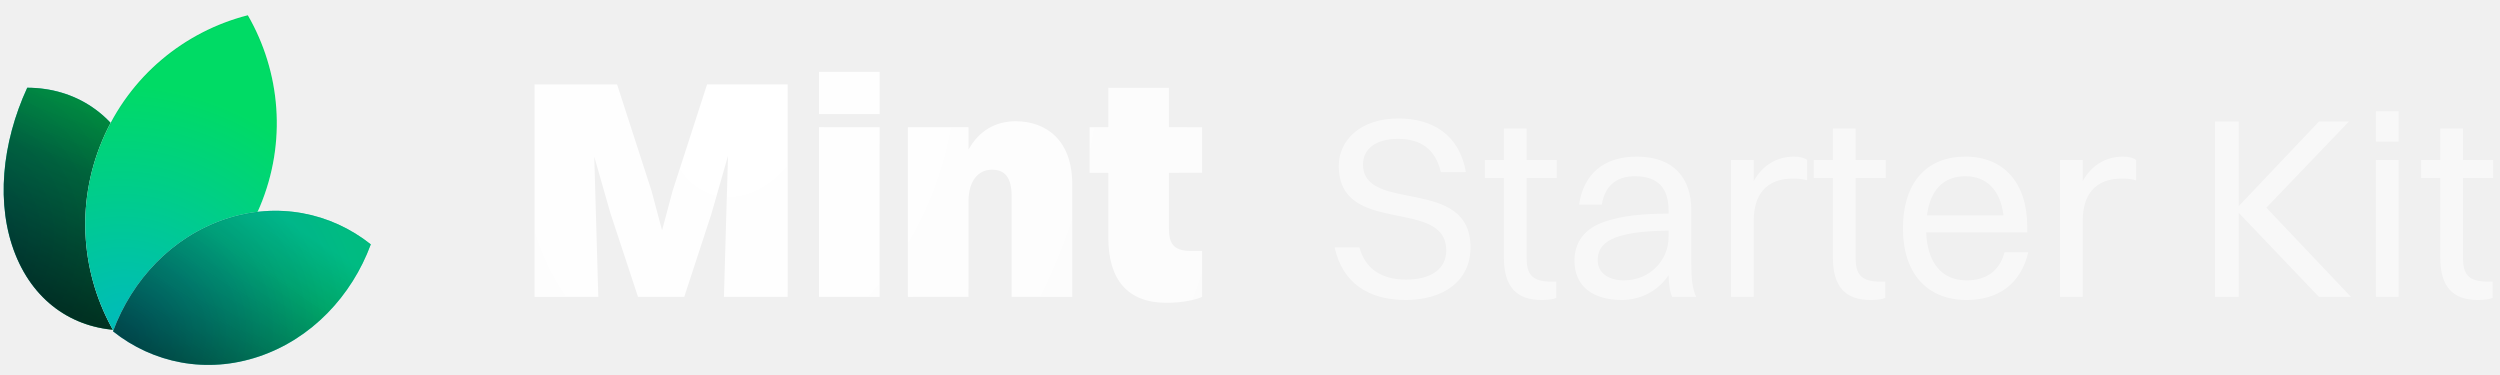
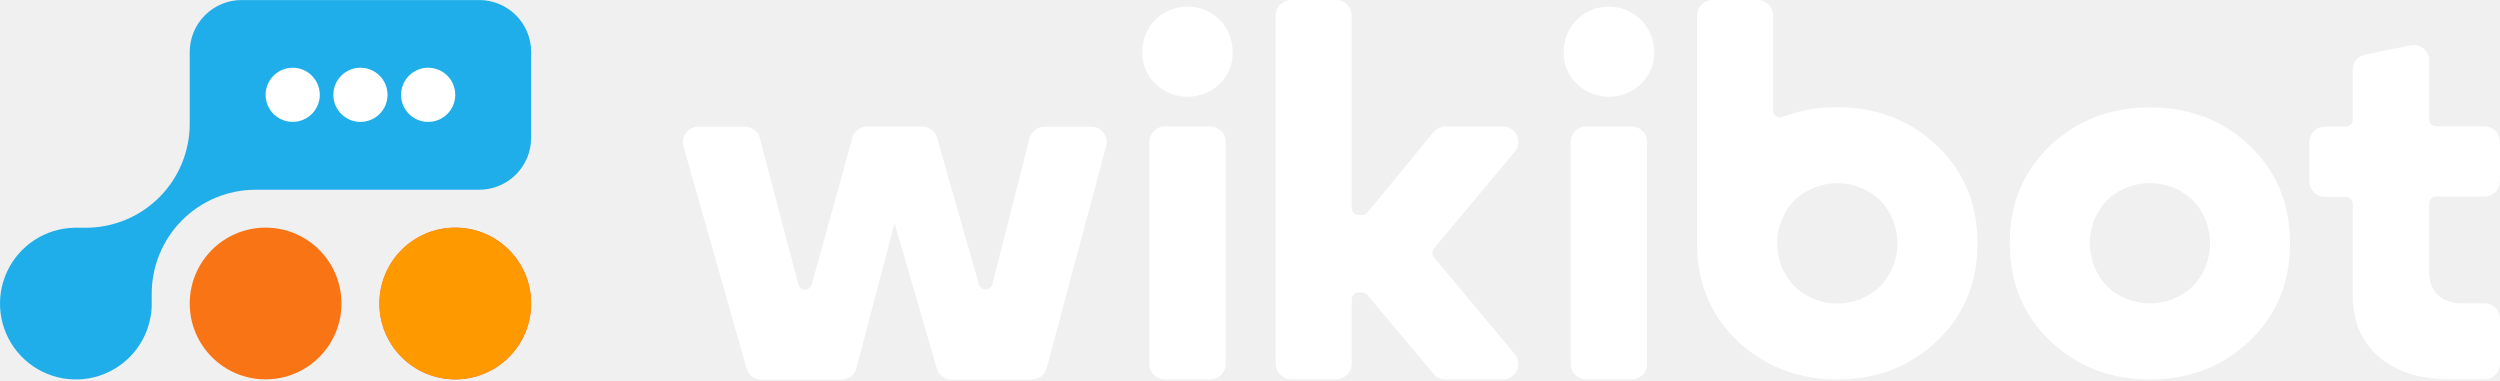
- <svg xmlns="http://www.w3.org/2000/svg" width="160" height="24" viewBox="0 0 160 24" fill="none">
-   <path d="M7.953 21.139C4.896 21.13 2.255 19.458 0.987 16.29C-0.28 13.121 0.109 9.163 1.744 5.615C4.801 5.624 7.442 7.296 8.71 10.465C9.977 13.633 9.588 17.591 7.953 21.139Z" fill="white" />
-   <path d="M7.953 21.139C4.896 21.13 2.255 19.458 0.987 16.29C-0.28 13.121 0.109 9.163 1.744 5.615C4.801 5.624 7.442 7.296 8.71 10.465C9.977 13.633 9.588 17.591 7.953 21.139Z" fill="url(#paint0_radial_115_109)" />
-   <path d="M7.953 21.139C4.896 21.13 2.255 19.458 0.987 16.29C-0.28 13.121 0.109 9.163 1.744 5.615C4.801 5.624 7.442 7.296 8.71 10.465C9.977 13.633 9.588 17.591 7.953 21.139Z" fill="black" fill-opacity="0.5" style="mix-blend-mode:hard-light" />
-   <path d="M7.953 21.139C4.896 21.13 2.255 19.458 0.987 16.29C-0.28 13.121 0.109 9.163 1.744 5.615C4.801 5.624 7.442 7.296 8.71 10.465C9.977 13.633 9.588 17.591 7.953 21.139Z" fill="url(#paint1_linear_115_109)" fill-opacity="0.5" style="mix-blend-mode:hard-light" />
-   <path d="M7.935 21.111C4.897 21.096 2.274 19.431 1.013 16.279C-0.248 13.124 0.136 9.182 1.762 5.643C4.8 5.659 7.423 7.324 8.684 10.476C9.945 13.63 9.561 17.572 7.935 21.111Z" stroke="url(#paint2_linear_115_109)" stroke-opacity="0.05" stroke-width="0.056" />
-   <path d="M7.31 21.257C11.354 20.221 14.884 17.375 16.628 13.236C18.373 9.097 17.945 4.587 15.86 0.976C11.816 2.012 8.287 4.858 6.542 8.998C4.797 13.137 5.225 17.646 7.31 21.257Z" fill="white" />
-   <path d="M7.31 21.257C11.354 20.221 14.884 17.375 16.628 13.236C18.373 9.097 17.945 4.587 15.86 0.976C11.816 2.012 8.287 4.858 6.542 8.998C4.797 13.137 5.225 17.646 7.31 21.257Z" fill="url(#paint3_radial_115_109)" />
-   <path d="M16.602 13.225C14.864 17.349 11.351 20.187 7.324 21.225C5.253 17.624 4.829 13.132 6.568 9.009C8.306 4.885 11.819 2.047 15.846 1.009C17.918 4.61 18.341 9.101 16.602 13.225Z" stroke="url(#paint4_linear_115_109)" stroke-opacity="0.05" stroke-width="0.056" />
-   <path d="M7.234 21.207C9.789 23.237 13.21 23.951 16.577 22.814C19.944 21.677 22.506 18.945 23.73 15.638C21.175 13.608 17.754 12.894 14.387 14.031C11.02 15.168 8.458 17.901 7.234 21.207Z" fill="white" />
-   <path d="M7.234 21.207C9.789 23.237 13.21 23.951 16.577 22.814C19.944 21.677 22.506 18.945 23.73 15.638C21.175 13.608 17.754 12.894 14.387 14.031C11.02 15.168 8.458 17.901 7.234 21.207Z" fill="url(#paint5_radial_115_109)" />
-   <path d="M7.234 21.207C9.789 23.237 13.21 23.951 16.577 22.814C19.944 21.677 22.506 18.945 23.73 15.638C21.175 13.608 17.754 12.894 14.387 14.031C11.02 15.168 8.458 17.901 7.234 21.207Z" fill="black" fill-opacity="0.2" style="mix-blend-mode:hard-light" />
-   <path d="M7.234 21.207C9.789 23.237 13.21 23.951 16.577 22.814C19.944 21.677 22.506 18.945 23.73 15.638C21.175 13.608 17.754 12.894 14.387 14.031C11.02 15.168 8.458 17.901 7.234 21.207Z" fill="url(#paint6_linear_115_109)" fill-opacity="0.5" style="mix-blend-mode:hard-light" />
-   <path d="M16.568 22.787C13.218 23.918 9.814 23.212 7.267 21.198C8.492 17.907 11.044 15.189 14.396 14.058C17.747 12.927 21.15 13.633 23.697 15.648C22.472 18.938 19.92 21.656 16.568 22.787Z" stroke="url(#paint7_linear_115_109)" stroke-opacity="0.05" stroke-width="0.056" />
-   <path d="M34.212 19V5.4H39.492L41.692 12.2L42.372 14.74L43.052 12.2L45.252 5.4H50.412V19H46.332L46.592 9.98L45.532 13.68L43.792 19H40.832L39.052 13.6L38.032 10.02L38.292 19H34.212ZM52.416 7.3V4.6H56.295V7.3H52.416ZM52.416 19V8.14H56.295V19H52.416ZM58.104 19V8.14H61.984V9.58C62.664 8.34 63.744 7.76 65.004 7.76C66.964 7.76 68.624 8.98 68.624 11.78V19H64.744V12.56C64.744 11.34 64.304 10.86 63.484 10.86C62.604 10.86 61.984 11.58 61.984 12.88V19H58.104ZM70.933 15.22V11.06H69.733V8.14H70.933V5.62H74.813V8.14H76.933V11.06H74.813V14.6C74.813 15.5 75.033 16.06 76.213 16.06H76.933V19C76.493 19.2 75.673 19.38 74.653 19.38C72.153 19.38 70.933 17.88 70.933 15.22Z" fill="url(#paint8_radial_115_109)" />
-   <path d="M87.232 10.519C87.232 13.687 94.112 11.229 94.112 15.832C94.112 17.994 92.364 19.198 89.971 19.198C87.562 19.198 85.912 18.093 85.417 15.832H87.001C87.364 17.169 88.371 17.895 89.987 17.895C91.671 17.895 92.561 17.152 92.561 16.03C92.561 12.598 85.681 15.155 85.681 10.618C85.681 9.001 87.034 7.582 89.509 7.582C91.671 7.582 93.403 8.621 93.816 11.014H92.215C91.868 9.529 90.912 8.886 89.476 8.886C88.057 8.886 87.232 9.529 87.232 10.519ZM96.25 16.476V11.393H95.029V10.239H96.25V8.226H97.702V10.239H99.632V11.393H97.702V16.476C97.702 17.532 98.015 18.026 99.302 18.026H99.599V19.066C99.434 19.148 99.071 19.198 98.659 19.198C97.025 19.198 96.25 18.323 96.25 16.476ZM102.516 13.093H101.064C101.345 11.162 102.615 10.024 104.76 10.024C107.103 10.024 108.242 11.393 108.242 13.44V16.888C108.242 17.895 108.324 18.521 108.555 19H107.021C106.856 18.654 106.806 18.142 106.79 17.614C106.047 18.72 104.859 19.198 103.803 19.198C101.988 19.198 100.767 18.357 100.767 16.69C100.767 15.486 101.427 14.611 102.714 14.182C103.902 13.786 105.107 13.687 106.79 13.671V13.473C106.79 12.053 106.13 11.278 104.628 11.278C103.374 11.278 102.698 11.971 102.516 13.093ZM102.252 16.657C102.252 17.465 102.929 17.944 103.952 17.944C105.569 17.944 106.79 16.674 106.79 15.172V14.759C103.061 14.793 102.252 15.585 102.252 16.657ZM110.787 19V10.239H112.239V11.591C112.833 10.519 113.774 10.024 114.83 10.024C115.176 10.024 115.49 10.107 115.655 10.239V11.542C115.407 11.46 115.094 11.427 114.747 11.427C112.998 11.427 112.239 12.515 112.239 14.1V19H110.787ZM117.305 16.476V11.393H116.084V10.239H117.305V8.226H118.757V10.239H120.688V11.393H118.757V16.476C118.757 17.532 119.071 18.026 120.358 18.026H120.655V19.066C120.49 19.148 120.127 19.198 119.714 19.198C118.081 19.198 117.305 18.323 117.305 16.476ZM129.809 16.145C129.33 18.192 127.862 19.198 125.865 19.198C123.324 19.198 121.79 17.482 121.79 14.627C121.79 11.658 123.324 10.024 125.783 10.024C128.258 10.024 129.743 11.723 129.743 14.512V14.875H123.275C123.357 16.838 124.281 17.944 125.865 17.944C127.103 17.944 127.977 17.35 128.291 16.145H129.809ZM125.783 11.278C124.38 11.278 123.539 12.152 123.324 13.786H128.225C128.027 12.169 127.152 11.278 125.783 11.278ZM131.843 19V10.239H133.295V11.591C133.889 10.519 134.829 10.024 135.885 10.024C136.232 10.024 136.545 10.107 136.71 10.239V11.542C136.463 11.46 136.149 11.427 135.803 11.427C134.054 11.427 133.295 12.515 133.295 14.1V19H131.843ZM141.763 19V7.78H143.281V13.192L148.413 7.78H150.327L145.047 13.291L150.459 19H148.413L143.281 13.621V19H141.763ZM152.06 9.067V7.12H153.512V9.067H152.06ZM152.06 19V10.239H153.512V19H152.06ZM156.178 16.476V11.393H154.957V10.239H156.178V8.226H157.63V10.239H159.56V11.393H157.63V16.476C157.63 17.532 157.943 18.026 159.23 18.026H159.527V19.066C159.362 19.148 158.999 19.198 158.587 19.198C156.953 19.198 156.178 18.323 156.178 16.476Z" fill="white" fill-opacity="0.55" />
-   <defs>
-     <radialGradient id="paint0_radial_115_109" cx="0" cy="0" r="1" gradientUnits="userSpaceOnUse" gradientTransform="translate(-3.00503 15.023) rotate(-10.029) scale(17.9572 17.784)">
-       <stop stop-color="#00B0BB" />
-       <stop offset="1" stop-color="#00DB65" />
-     </radialGradient>
-     <linearGradient id="paint1_linear_115_109" x1="7.39" y1="4.813" x2="1.63" y2="18.689" gradientUnits="userSpaceOnUse">
-       <stop stop-color="#18E299" />
-       <stop offset="1" />
-     </linearGradient>
-     <linearGradient id="paint2_linear_115_109" x1="7.948" y1="8.016" x2="1.761" y2="18.746" gradientUnits="userSpaceOnUse">
-       <stop />
-       <stop offset="1" stop-opacity="0" />
-     </linearGradient>
-     <radialGradient id="paint3_radial_115_109" cx="0" cy="0" r="1" gradientUnits="userSpaceOnUse" gradientTransform="translate(8.11404 20.8822) rotate(-75.7542) scale(21.6246 23.7772)">
-       <stop stop-color="#00BBBB" />
-       <stop offset="0.713" stop-color="#00DB65" />
-     </radialGradient>
-     <linearGradient id="paint4_linear_115_109" x1="7.602" y1="5.871" x2="15.556" y2="16.372" gradientUnits="userSpaceOnUse">
-       <stop />
-       <stop offset="1" stop-opacity="0" />
-     </linearGradient>
-     <radialGradient id="paint5_radial_115_109" cx="0" cy="0" r="1" gradientUnits="userSpaceOnUse" gradientTransform="translate(7.84537 21.5181) rotate(-20.3525) scale(18.5603 17.32)">
-       <stop stop-color="#00B0BB" />
-       <stop offset="1" stop-color="#00DB65" />
-     </radialGradient>
-     <linearGradient id="paint6_linear_115_109" x1="16.808" y1="13.007" x2="10.041" y2="22.994" gradientUnits="userSpaceOnUse">
-       <stop stop-color="#00B1BC" />
-       <stop offset="1" />
-     </linearGradient>
-     <linearGradient id="paint7_linear_115_109" x1="16.808" y1="13.007" x2="14.169" y2="23.841" gradientUnits="userSpaceOnUse">
-       <stop />
-       <stop offset="1" stop-opacity="0" />
-     </linearGradient>
-     <radialGradient id="paint8_radial_115_109" cx="0" cy="0" r="1" gradientUnits="userSpaceOnUse" gradientTransform="translate(47.2781 7) rotate(19.0047) scale(67.5582 85.7506)">
-       <stop stop-color="white" />
-       <stop offset="1" stop-color="white" stop-opacity="0.5" />
-     </radialGradient>
-   </defs>
+ <svg xmlns="http://www.w3.org/2000/svg" width="749" height="114" viewBox="0 0 749 114" fill="none">
+   <path d="M136.395 113.659C148.948 113.659 159.125 103.483 159.125 90.93C159.125 78.376 148.948 68.2 136.395 68.2C123.842 68.2 113.665 78.376 113.665 90.93C113.665 103.483 123.842 113.659 136.395 113.659Z" fill="#FD5E53" />
+   <path d="M136.395 113.659C148.948 113.659 159.125 103.483 159.125 90.93C159.125 78.376 148.948 68.2 136.395 68.2C123.842 68.2 113.665 78.376 113.665 90.93C113.665 103.483 123.842 113.659 136.395 113.659Z" fill="#FF9900" />
+   <path d="M79.571 113.659C92.124 113.659 102.3 103.483 102.3 90.93C102.3 78.376 92.124 68.2 79.571 68.2C67.017 68.2 56.841 78.376 56.841 90.93C56.841 103.483 67.017 113.659 79.571 113.659Z" fill="#F97415" />
+   <path d="M143.567 0.01H72.409C68.28 0.01 64.32 1.65 61.401 4.57C58.481 7.49 56.841 11.45 56.841 15.579V37.094C56.841 45.352 53.56 53.272 47.721 59.111C41.882 64.95 33.962 68.231 25.704 68.231H22.331C18.055 68.306 13.886 69.586 10.305 71.924C6.723 74.262 3.874 77.563 2.085 81.447C0.296 85.332 -0.361 89.643 0.189 93.884C0.74 98.125 2.476 102.125 5.198 105.424C7.921 108.723 11.518 111.187 15.578 112.533C19.638 113.878 23.995 114.051 28.148 113.032C32.302 112.012 36.084 109.841 39.059 106.769C42.034 103.696 44.082 99.847 44.967 95.662C45.081 95.154 45.175 94.624 45.248 94.116C45.351 93.358 45.424 92.59 45.455 91.822V91.749C45.455 91.521 45.455 91.303 45.455 91.085V90.95V87.982C45.455 79.754 48.711 71.861 54.512 66.027C60.313 60.193 68.188 56.892 76.415 56.845H143.567C147.696 56.845 151.656 55.205 154.576 52.285C157.495 49.366 159.135 45.406 159.135 41.277V15.579C159.135 11.45 157.495 7.49 154.576 4.57C151.656 1.65 147.696 0.01 143.567 0.01Z" fill="#1FAEE9" />
+   <path d="M128.279 36.523C132.761 36.523 136.395 32.889 136.395 28.407C136.395 23.924 132.761 20.291 128.279 20.291C123.796 20.291 120.163 23.924 120.163 28.407C120.163 32.889 123.796 36.523 128.279 36.523Z" fill="white" />
+   <path d="M107.988 36.523C112.47 36.523 116.104 32.889 116.104 28.407C116.104 23.924 112.47 20.291 107.988 20.291C103.505 20.291 99.872 23.924 99.872 28.407C99.872 32.889 103.505 36.523 107.988 36.523Z" fill="white" />
+   <path d="M95.803 28.407V28.718C95.803 28.998 95.803 29.268 95.731 29.538C95.658 29.808 95.668 29.912 95.627 30.088C95.31 31.582 94.579 32.956 93.516 34.053C92.454 35.15 91.103 35.924 89.62 36.288C88.137 36.652 86.582 36.59 85.132 36.109C83.683 35.629 82.399 34.749 81.427 33.571C80.455 32.394 79.835 30.966 79.638 29.451C79.441 27.937 79.676 26.398 80.314 25.011C80.953 23.624 81.97 22.445 83.248 21.61C84.527 20.775 86.015 20.318 87.542 20.291H87.832C89.923 20.33 91.919 21.174 93.403 22.647C94.888 24.12 95.747 26.109 95.803 28.199V28.407Z" fill="white" />
+   <path d="M293.262 85.118L280.745 41.267C280.467 40.3 279.882 39.449 279.079 38.843C278.276 38.237 277.299 37.907 276.293 37.904H259.821C258.807 37.902 257.82 38.235 257.013 38.85C256.207 39.465 255.625 40.329 255.358 41.308L243.225 85.118C243.13 85.587 242.875 86.009 242.505 86.312C242.134 86.615 241.67 86.78 241.191 86.78C240.712 86.78 240.248 86.615 239.877 86.312C239.507 86.009 239.252 85.587 239.157 85.118L227.647 41.401C227.388 40.412 226.808 39.536 225.999 38.911C225.19 38.286 224.196 37.946 223.173 37.945H209.234C208.517 37.945 207.81 38.112 207.167 38.431C206.525 38.751 205.966 39.215 205.533 39.788C205.101 40.36 204.807 41.025 204.675 41.73C204.543 42.435 204.576 43.161 204.771 43.851L223.661 110.359C223.938 111.329 224.523 112.183 225.329 112.792C226.134 113.4 227.115 113.73 228.124 113.732H252.11C253.136 113.733 254.133 113.393 254.944 112.765C255.756 112.138 256.336 111.259 256.593 110.266L268.01 66.892L280.672 110.39C280.953 111.354 281.539 112.201 282.342 112.803C283.145 113.406 284.121 113.732 285.125 113.732H309.111C310.131 113.732 311.122 113.396 311.931 112.774C312.74 112.153 313.321 111.282 313.584 110.297L331.405 43.778C331.589 43.092 331.614 42.372 331.476 41.675C331.338 40.977 331.041 40.321 330.608 39.757C330.176 39.193 329.619 38.736 328.981 38.422C328.344 38.108 327.642 37.945 326.931 37.945H312.941C311.91 37.948 310.909 38.292 310.095 38.926C309.282 39.559 308.702 40.444 308.446 41.443L297.32 85.107C297.221 85.571 296.966 85.987 296.598 86.286C296.23 86.585 295.77 86.749 295.295 86.75C294.821 86.751 294.36 86.59 293.99 86.293C293.62 85.996 293.363 85.581 293.262 85.118Z" fill="white" />
+   <path d="M355.816 1.972C354.024 1.951 352.246 2.289 350.587 2.966C348.928 3.642 347.421 4.644 346.155 5.912C344.889 7.18 343.889 8.689 343.215 10.349C342.541 12.009 342.206 13.787 342.23 15.579C342.19 17.356 342.519 19.122 343.196 20.765C343.873 22.409 344.883 23.894 346.163 25.128C348.755 27.606 352.203 28.989 355.79 28.989C359.376 28.989 362.824 27.606 365.416 25.128C366.689 23.891 367.691 22.404 368.361 20.76C369.031 19.117 369.353 17.353 369.308 15.579C369.332 13.795 368.999 12.025 368.331 10.371C367.663 8.717 366.672 7.212 365.416 5.946C364.16 4.679 362.664 3.675 361.015 2.993C359.367 2.311 357.599 1.964 355.816 1.972Z" fill="white" />
+   <path d="M362.603 37.883H348.976C346.419 37.883 344.347 39.955 344.347 42.512V109.03C344.347 111.587 346.419 113.659 348.976 113.659H362.603C365.16 113.659 367.232 111.587 367.232 109.03V42.512C367.232 39.955 365.16 37.883 362.603 37.883Z" fill="white" />
+   <path d="M429.506 39.575L409.703 63.644C409.507 63.886 409.258 64.081 408.976 64.213C408.694 64.347 408.385 64.414 408.073 64.412H407.036C406.485 64.412 405.957 64.193 405.568 63.804C405.179 63.414 404.96 62.886 404.96 62.336V4.629C404.957 3.4 404.467 2.223 403.597 1.355C402.728 0.487 401.549 -3.07453e-06 400.32 0H386.828C385.599 -3.07453e-06 384.421 0.487 383.551 1.355C382.681 2.223 382.191 3.4 382.188 4.629V108.989C382.188 110.219 382.677 111.399 383.547 112.269C384.417 113.14 385.597 113.628 386.828 113.628H400.32C401.551 113.628 402.731 113.14 403.601 112.269C404.471 111.399 404.96 110.219 404.96 108.989V89.705C404.96 89.154 405.179 88.626 405.568 88.237C405.957 87.848 406.485 87.629 407.036 87.629H408.073C408.382 87.63 408.687 87.699 408.966 87.83C409.246 87.96 409.494 88.151 409.693 88.387L429.506 112.009C429.941 112.528 430.484 112.946 431.097 113.233C431.71 113.52 432.379 113.669 433.056 113.67H450.264C451.146 113.671 452.01 113.42 452.754 112.947C453.498 112.474 454.092 111.797 454.465 110.998C454.838 110.199 454.975 109.31 454.859 108.435C454.744 107.561 454.381 106.737 453.813 106.062L429.631 77.126C429.309 76.75 429.132 76.271 429.132 75.776C429.132 75.282 429.309 74.803 429.631 74.427L453.813 45.491C454.381 44.816 454.744 43.992 454.859 43.118C454.975 42.243 454.838 41.354 454.465 40.555C454.092 39.755 453.498 39.079 452.754 38.606C452.01 38.133 451.146 37.882 450.264 37.883H433.118C432.428 37.879 431.746 38.028 431.121 38.321C430.496 38.614 429.944 39.042 429.506 39.575Z" fill="white" />
+   <path d="M488.842 37.883H475.215C472.658 37.883 470.586 39.955 470.586 42.512V109.03C470.586 111.587 472.658 113.659 475.215 113.659H488.842C491.399 113.659 493.471 111.587 493.471 109.03V42.512C493.471 39.955 491.399 37.883 488.842 37.883Z" fill="white" />
+   <path d="M482.034 1.972C480.246 1.962 478.474 2.308 476.821 2.989C475.169 3.67 473.667 4.672 472.405 5.938C471.143 7.204 470.145 8.708 469.469 10.363C468.794 12.018 468.453 13.791 468.469 15.579C468.428 17.357 468.758 19.124 469.437 20.767C470.116 22.411 471.129 23.896 472.412 25.127C475.003 27.605 478.449 28.988 482.034 28.988C485.618 28.988 489.065 27.605 491.655 25.127C492.936 23.894 493.948 22.41 494.627 20.766C495.306 19.123 495.637 17.356 495.599 15.579C495.609 13.794 495.264 12.026 494.586 10.376C493.908 8.726 492.909 7.227 491.647 5.965C490.386 4.704 488.886 3.705 487.236 3.026C485.586 2.348 483.818 2.004 482.034 2.013V1.972Z" fill="white" />
+   <path d="M673.971 43.602C665.889 35.991 655.939 32.185 644.121 32.185C632.303 32.185 622.346 35.991 614.25 43.602C606.169 51.282 602.128 61.035 602.128 72.86C602.128 84.685 606.169 94.448 614.25 102.149C622.332 109.83 632.286 113.67 644.111 113.67C655.936 113.67 665.886 109.83 673.96 102.149C682.042 94.469 686.083 84.72 686.083 72.901C686.083 61.083 682.046 51.317 673.971 43.602ZM656.897 85.844C653.434 89.093 648.864 90.901 644.116 90.901C639.367 90.901 634.797 89.093 631.334 85.844C627.973 82.362 626.095 77.71 626.095 72.87C626.095 68.03 627.973 63.379 631.334 59.897C634.797 56.648 639.367 54.84 644.116 54.84C648.864 54.84 653.434 56.648 656.897 59.897C660.258 63.379 662.137 68.03 662.137 72.87C662.137 77.71 660.258 82.362 656.897 85.844Z" fill="white" />
+   <path d="M580.312 43.654C572.23 35.973 562.277 32.133 550.451 32.133C544.874 32.069 539.333 33.047 534.115 35.019C533.795 35.158 533.446 35.215 533.098 35.184C532.751 35.152 532.417 35.034 532.127 34.84C531.837 34.645 531.601 34.381 531.441 34.071C531.28 33.761 531.201 33.416 531.209 33.067V4.629C531.209 4.02 531.089 3.417 530.856 2.855C530.622 2.293 530.28 1.782 529.85 1.352C529.419 0.922 528.907 0.581 528.344 0.349C527.781 0.117 527.178 -0.001 526.57 1.1635e-05H513.077C512.468 -0.001 511.865 0.117 511.302 0.349C510.74 0.581 510.228 0.922 509.797 1.352C509.366 1.782 509.024 2.293 508.791 2.855C508.558 3.417 508.438 4.02 508.438 4.629V72.891C508.438 84.723 512.482 94.476 520.571 102.149C523.712 105.146 527.305 107.629 531.219 109.508C537.234 112.338 543.815 113.758 550.462 113.659C562.294 113.659 572.247 109.823 580.322 102.149C588.397 94.476 592.441 84.723 592.455 72.891C592.455 61.073 588.407 51.327 580.312 43.654ZM563.238 85.885C559.775 89.134 555.205 90.942 550.457 90.942C545.708 90.942 541.138 89.134 537.675 85.885C534.314 82.403 532.436 77.752 532.436 72.912C532.436 68.072 534.314 63.421 537.675 59.938C541.138 56.69 545.708 54.882 550.457 54.882C555.205 54.882 559.775 56.69 563.238 59.938C566.599 63.421 568.478 68.072 568.478 72.912C568.478 77.752 566.599 82.403 563.238 85.885Z" fill="white" />
+   <path d="M727.775 81.526C727.755 82.787 727.959 84.042 728.377 85.232C728.796 86.403 729.47 87.466 730.349 88.345C730.86 88.853 731.44 89.286 732.072 89.632C732.289 89.774 732.518 89.895 732.757 89.996H732.84C734.307 90.615 735.888 90.915 737.48 90.878H744.361C745.589 90.878 746.768 91.365 747.638 92.233C748.507 93.101 748.997 94.278 749 95.507V108.999C748.997 110.228 748.507 111.405 747.638 112.273C746.768 113.141 745.589 113.628 744.361 113.628H733.982C724.987 113.628 717.888 111.38 712.684 106.882C707.481 102.385 704.879 96.195 704.879 88.314V61.07C704.879 60.519 704.661 59.991 704.271 59.602C703.882 59.212 703.354 58.994 702.804 58.994H696.514C695.905 58.994 695.302 58.874 694.74 58.641C694.178 58.407 693.667 58.065 693.237 57.634C692.807 57.203 692.466 56.692 692.234 56.129C692.002 55.566 691.884 54.963 691.885 54.354V42.564C691.885 41.336 692.373 40.159 693.241 39.291C694.109 38.423 695.286 37.935 696.514 37.935H702.804C703.354 37.935 703.882 37.716 704.271 37.327C704.661 36.938 704.879 36.41 704.879 35.859V20.903C704.879 19.836 705.248 18.802 705.924 17.975C706.599 17.148 707.539 16.581 708.585 16.368L722.202 13.576C722.875 13.437 723.571 13.45 724.238 13.614C724.906 13.777 725.528 14.087 726.061 14.522C726.594 14.956 727.023 15.504 727.318 16.124C727.612 16.745 727.765 17.424 727.765 18.111V35.755C727.765 36.306 727.984 36.834 728.373 37.223C728.762 37.612 729.29 37.831 729.841 37.831H744.319C745.548 37.831 746.726 38.319 747.596 39.186C748.466 40.054 748.956 41.232 748.959 42.46V54.261C748.959 55.492 748.47 56.672 747.6 57.542C746.73 58.412 745.55 58.9 744.319 58.9H729.841C729.29 58.9 728.762 59.119 728.373 59.508C727.984 59.898 727.765 60.426 727.765 60.976L727.775 81.526Z" fill="white" />
</svg>
